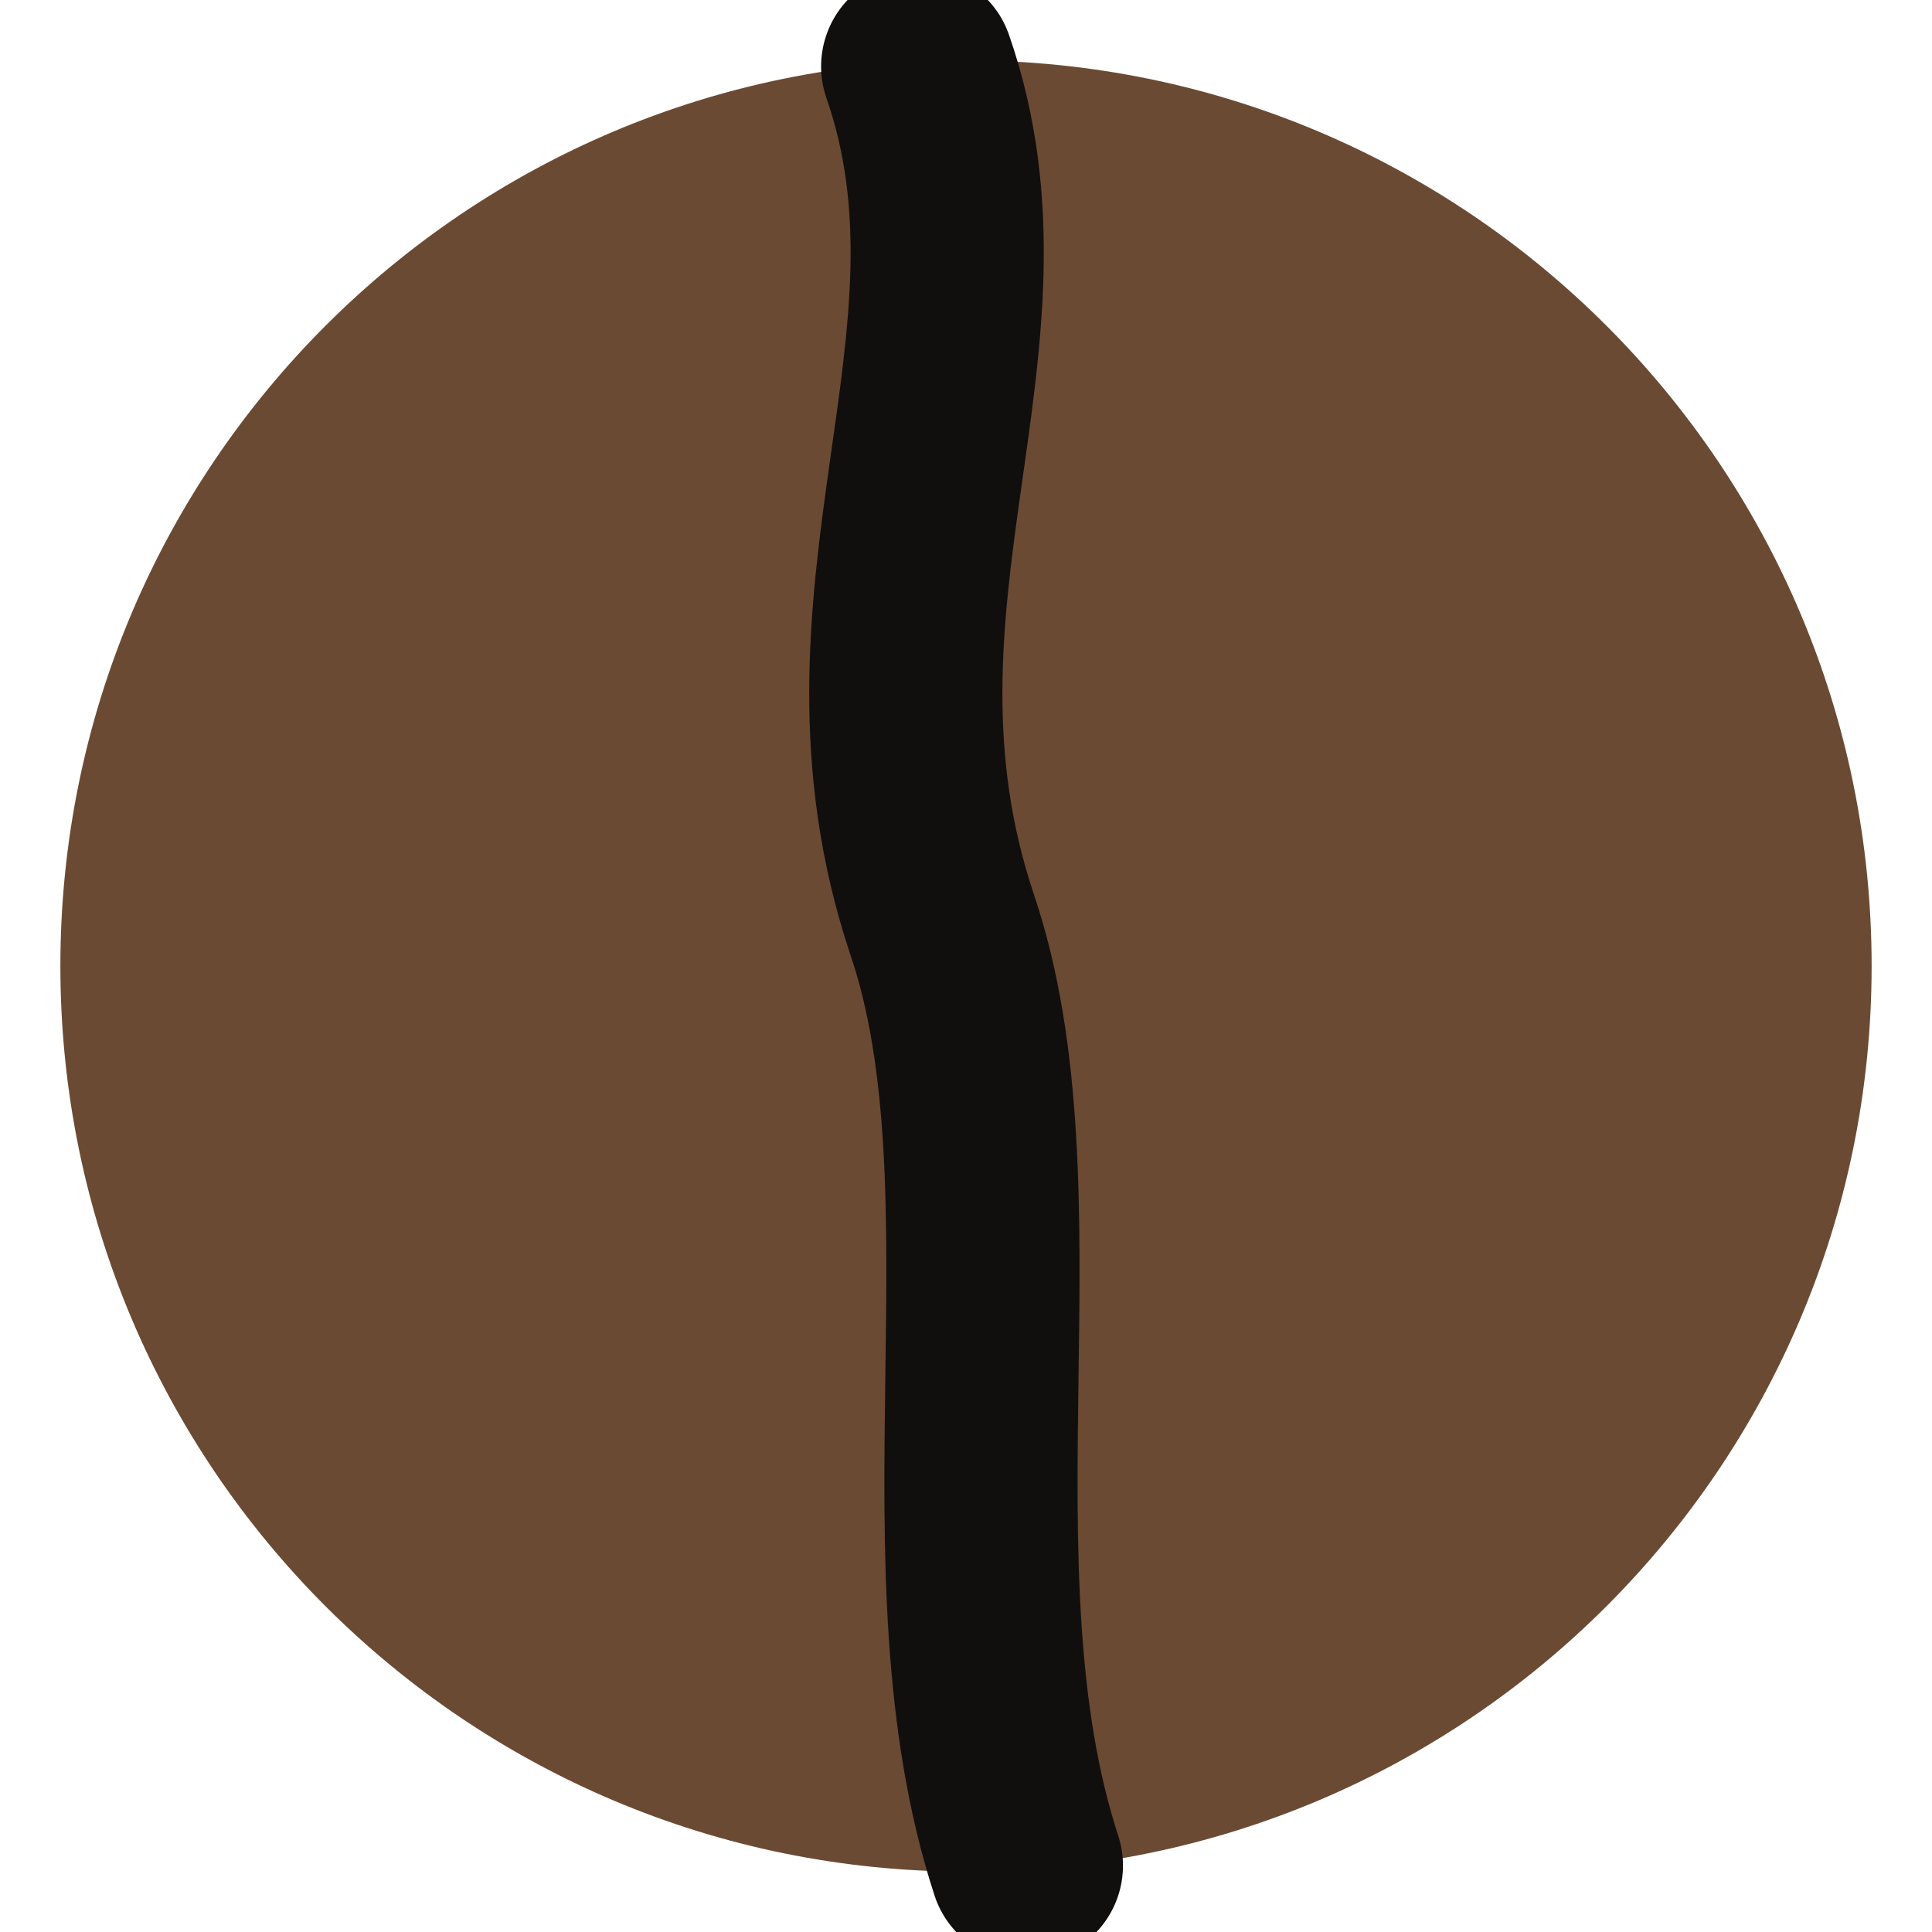
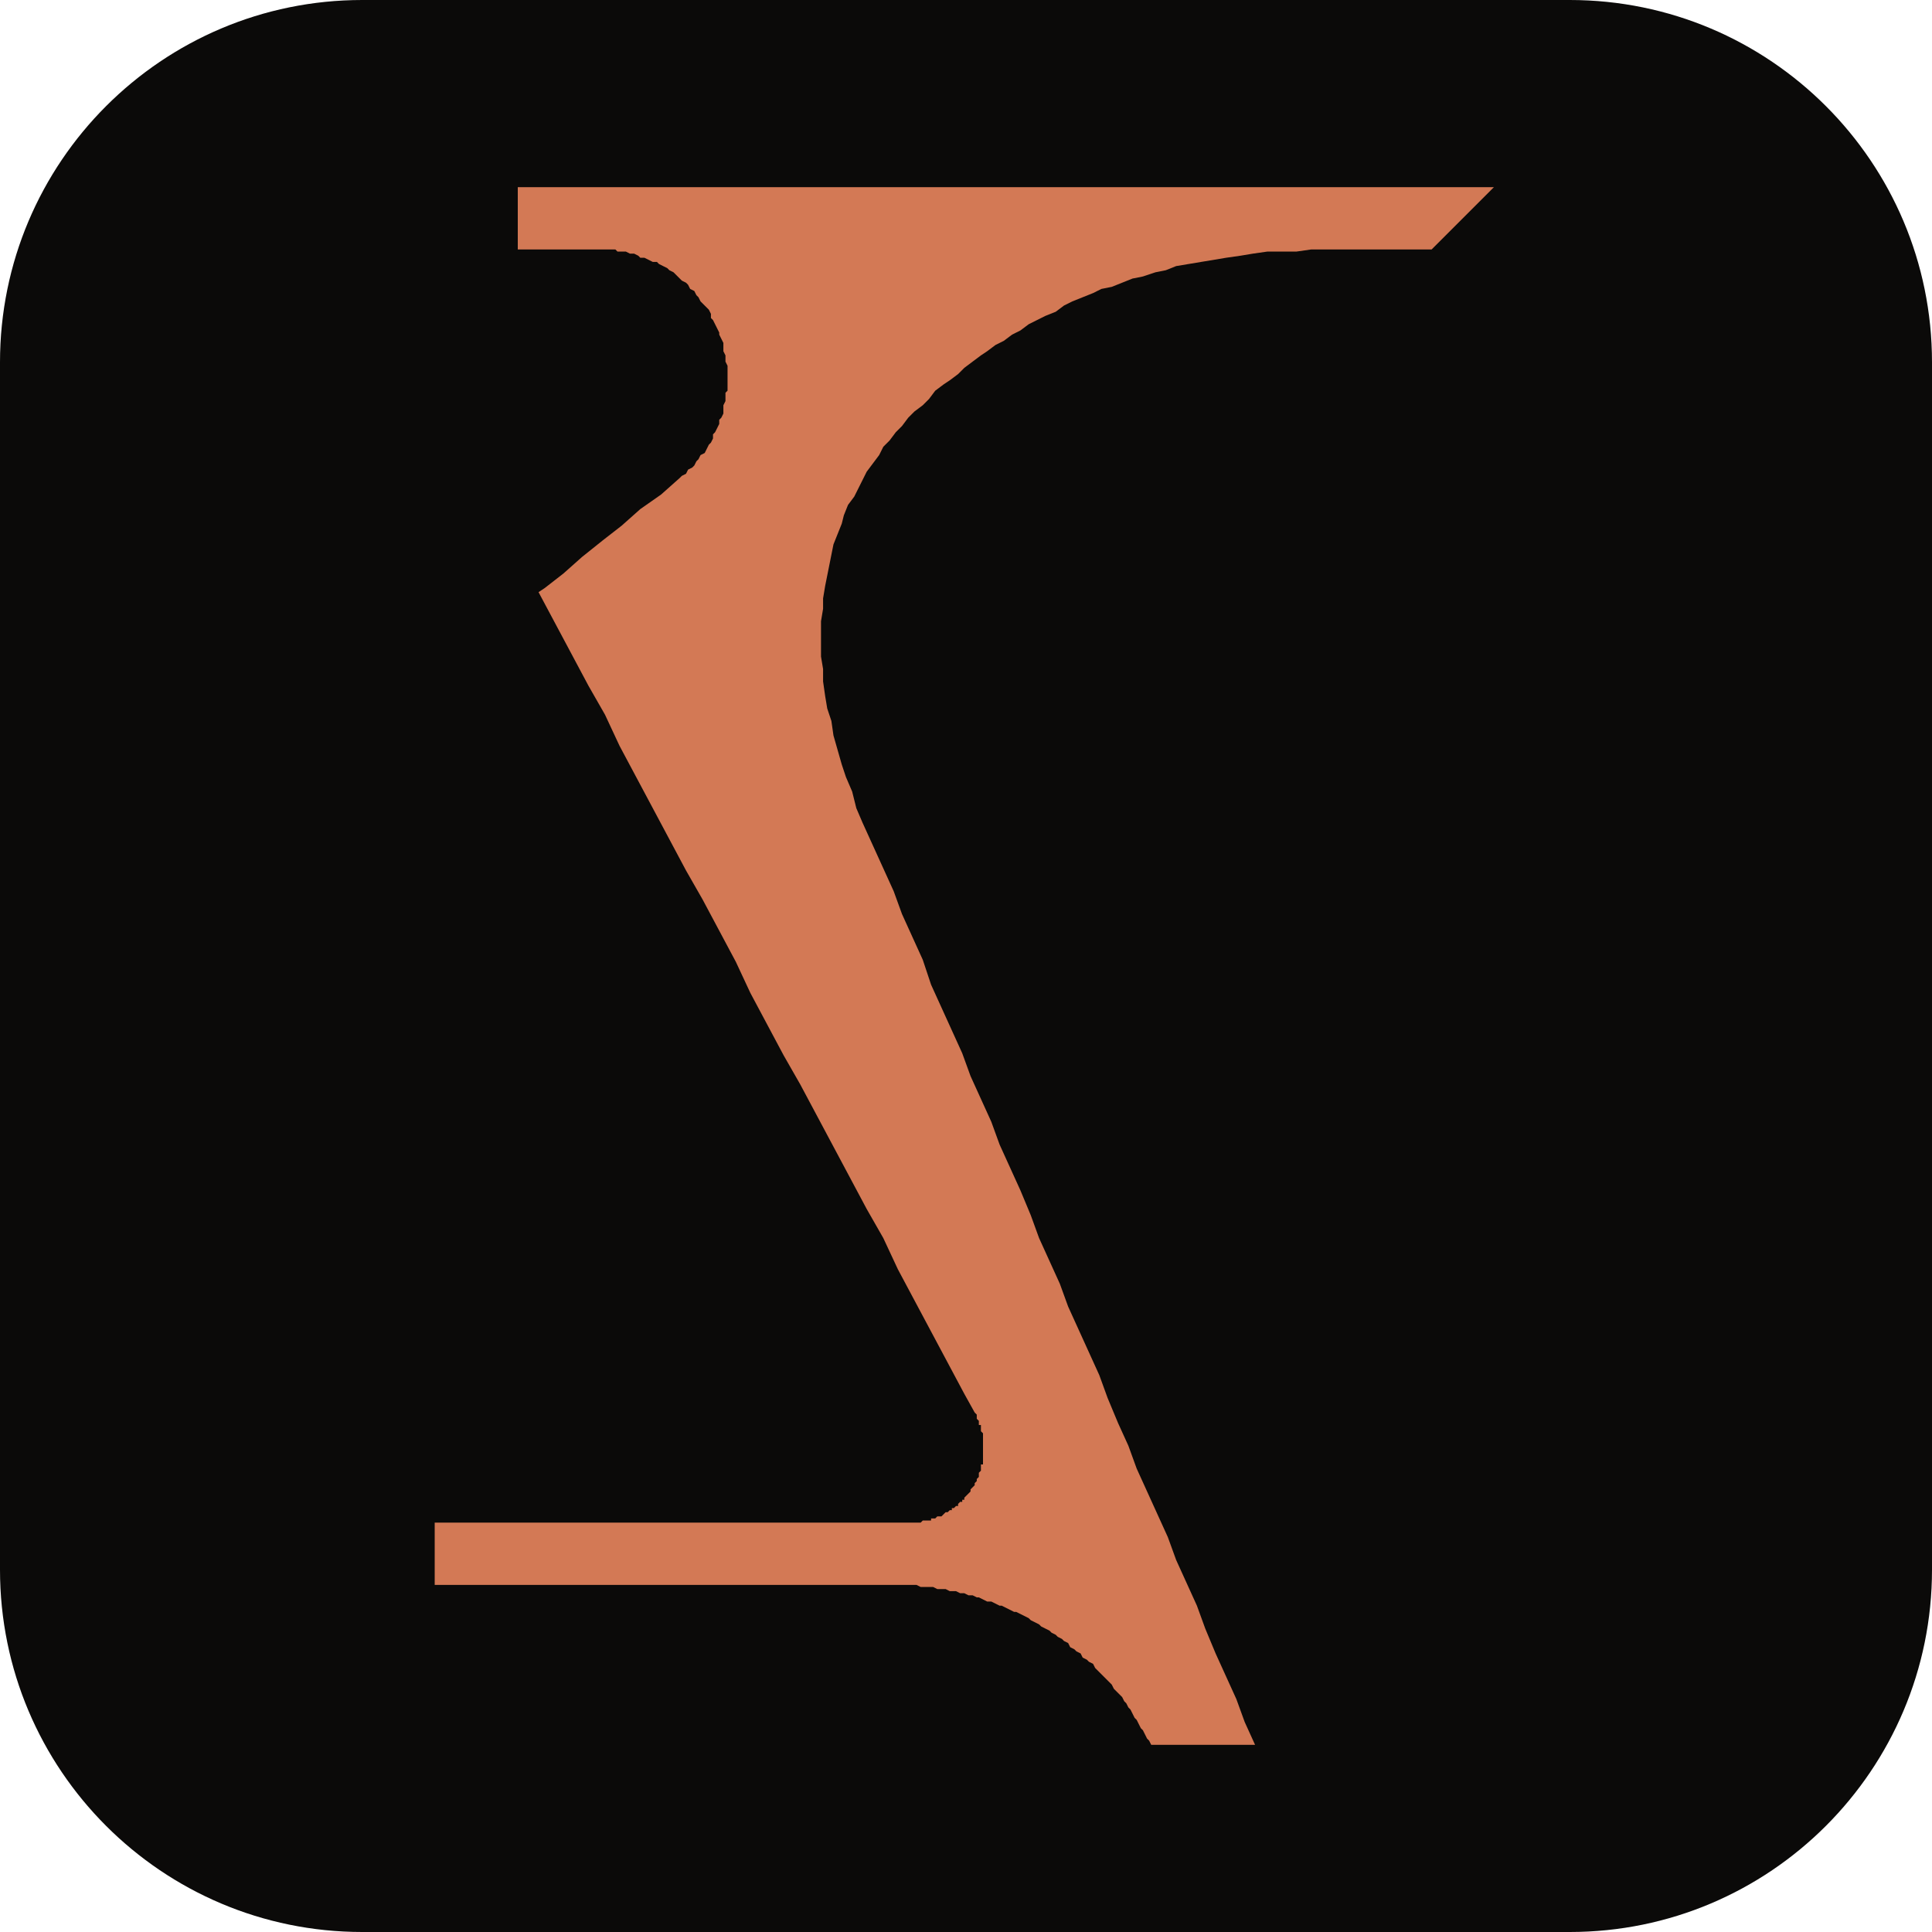
<svg xmlns="http://www.w3.org/2000/svg" viewBox="0 0 32 32">
-   <circle cx="16" cy="16" r="15" fill="#6b4a33" />
-   <path d="M15.2 1.1c1.6 4.6 -1.4 8.8 0.4 14.2c1.5 4.4 -0.2 10.7 1.4 15.6" fill="none" stroke="#110f0e" stroke-width="3.2" stroke-linecap="round" />
+   <rect width="32" height="32" rx="6" fill="#0b0a09" />
+   <path transform="translate(7.2 3.1) scale(0.0344)" d="M345 750L358 750L370 750L382 750L395 750L390 739L386 728L381 717L376 706L371 694L367 683L362 672L357 661L353 650L348 639L343 628L338 617L334 606L329 595L324 583L320 572L315 561L310 550L305 539L301 528L296 517L291 506L287 495L282 483L277 472L272 461L268 450L263 439L258 428L254 417L249 406L244 395L239 384L235 372L230 361L225 350L221 339L216 328L211 317L206 306L203 299L201 291L198 284L196 278L194 271L192 264L191 257L189 251L188 245L187 238L187 232L186 226L186 220L186 214L186 209L187 203L187 198L188 192L189 187L190 182L191 177L192 172L194 167L196 162L197 158L199 153L202 149L204 145L206 141L208 137L211 133L214 129L216 125L219 122L222 118L225 115L228 111L231 108L235 105L238 102L241 98L245 95L248 93L252 90L255 87L259 84L263 81L266 79L270 76L274 74L278 71L282 69L286 66L290 64L294 62L299 60L303 57L307 55L312 53L317 51L321 49L326 48L331 46L336 44L341 43L347 41L352 40L357 38L363 37L369 36L375 35L381 34L388 33L394 32L401 31L408 31L415 31L422 30L429 30L437 30L450 30L462 30L475 30L480 30L510 0L492 0L475 0L457 0L440 0L422 0L404 0L387 0L369 0L351 0L334 0L316 0L298 0L281 0L263 0L246 0L228 0L210 0L193 0L175 0L158 0L140 0L122 0L105 0L87 0L69 0L52 0L40 0L40 12L40 25L40 30L52 30L64 30L76 30L79 30L81 30L83 30L85 30L87 30L88 31L90 31L92 31L94 32L96 32L98 33L99 34L101 34L103 35L105 36L107 36L108 37L110 38L112 39L113 40L115 41L116 42L118 44L119 45L121 46L122 47L123 49L125 50L126 52L127 53L128 55L129 56L131 58L132 59L133 61L133 63L134 64L135 66L136 68L137 70L137 71L138 73L139 75L139 77L139 79L140 81L140 82L140 84L141 86L141 88L141 90L141 92L141 94L141 96L141 98L140 99L140 101L140 103L139 105L139 107L139 109L138 111L137 112L137 114L136 116L135 118L134 119L134 121L133 123L132 124L131 126L130 128L128 129L127 131L126 132L125 134L124 135L122 136L121 138L119 139L118 140L109 148L99 155L90 163L81 170L71 178L62 186L53 193L50 195L58 210L66 225L74 240L82 254L89 269L97 284L105 299L113 314L121 329L129 343L137 358L145 373L152 388L160 403L168 418L176 432L184 447L192 462L200 477L208 492L216 506L223 521L231 536L239 551L247 566L255 581L260 590L261 591L261 592L261 593L262 594L262 595L262 596L263 596L263 597L263 598L263 599L264 600L264 601L264 602L264 603L264 604L264 605L264 605L264 606L264 607L264 608L264 609L264 610L264 611L264 612L264 613L264 614L264 615L263 615L263 616L263 617L263 618L262 619L262 620L262 621L261 622L261 622L261 623L260 624L260 625L259 626L259 626L258 627L258 628L257 629L257 629L256 630L255 631L255 632L254 632L254 633L253 633L252 634L252 635L251 635L250 636L249 636L249 637L248 637L247 638L246 638L245 639L245 639L244 640L243 640L242 640L241 641L240 641L239 641L239 642L238 642L237 642L236 642L235 642L234 643L233 643L232 643L231 643L230 643L230 643L229 643L214 643L200 643L186 643L172 643L158 643L144 643L130 643L115 643L101 643L87 643L73 643L59 643L45 643L32 643L20 643L8 643L0 643L0 655L0 668L0 673L12 673L24 673L36 673L49 673L63 673L76 673L90 673L103 673L117 673L130 673L144 673L158 673L171 673L185 673L198 673L212 673L221 673L223 673L225 673L227 673L229 673L230 673L232 673L234 674L236 674L238 674L240 674L242 675L244 675L246 675L248 676L249 676L251 676L253 677L255 677L257 678L259 678L261 679L262 679L264 680L266 681L268 681L270 682L272 683L273 683L275 684L277 685L279 686L280 686L282 687L284 688L286 689L287 690L289 691L291 692L292 693L294 694L296 695L297 696L299 697L300 698L302 699L303 700L305 701L306 703L308 704L309 705L311 706L312 708L314 709L315 710L317 711L318 713L319 714L321 716L322 717L323 718L325 720L326 721L327 723L328 724L330 726L331 727L332 729L333 730L334 732L335 733L336 735L337 737L338 738L339 740L340 742L341 743L342 745L343 747L344 748Z" fill="#d37955" />
</svg>
